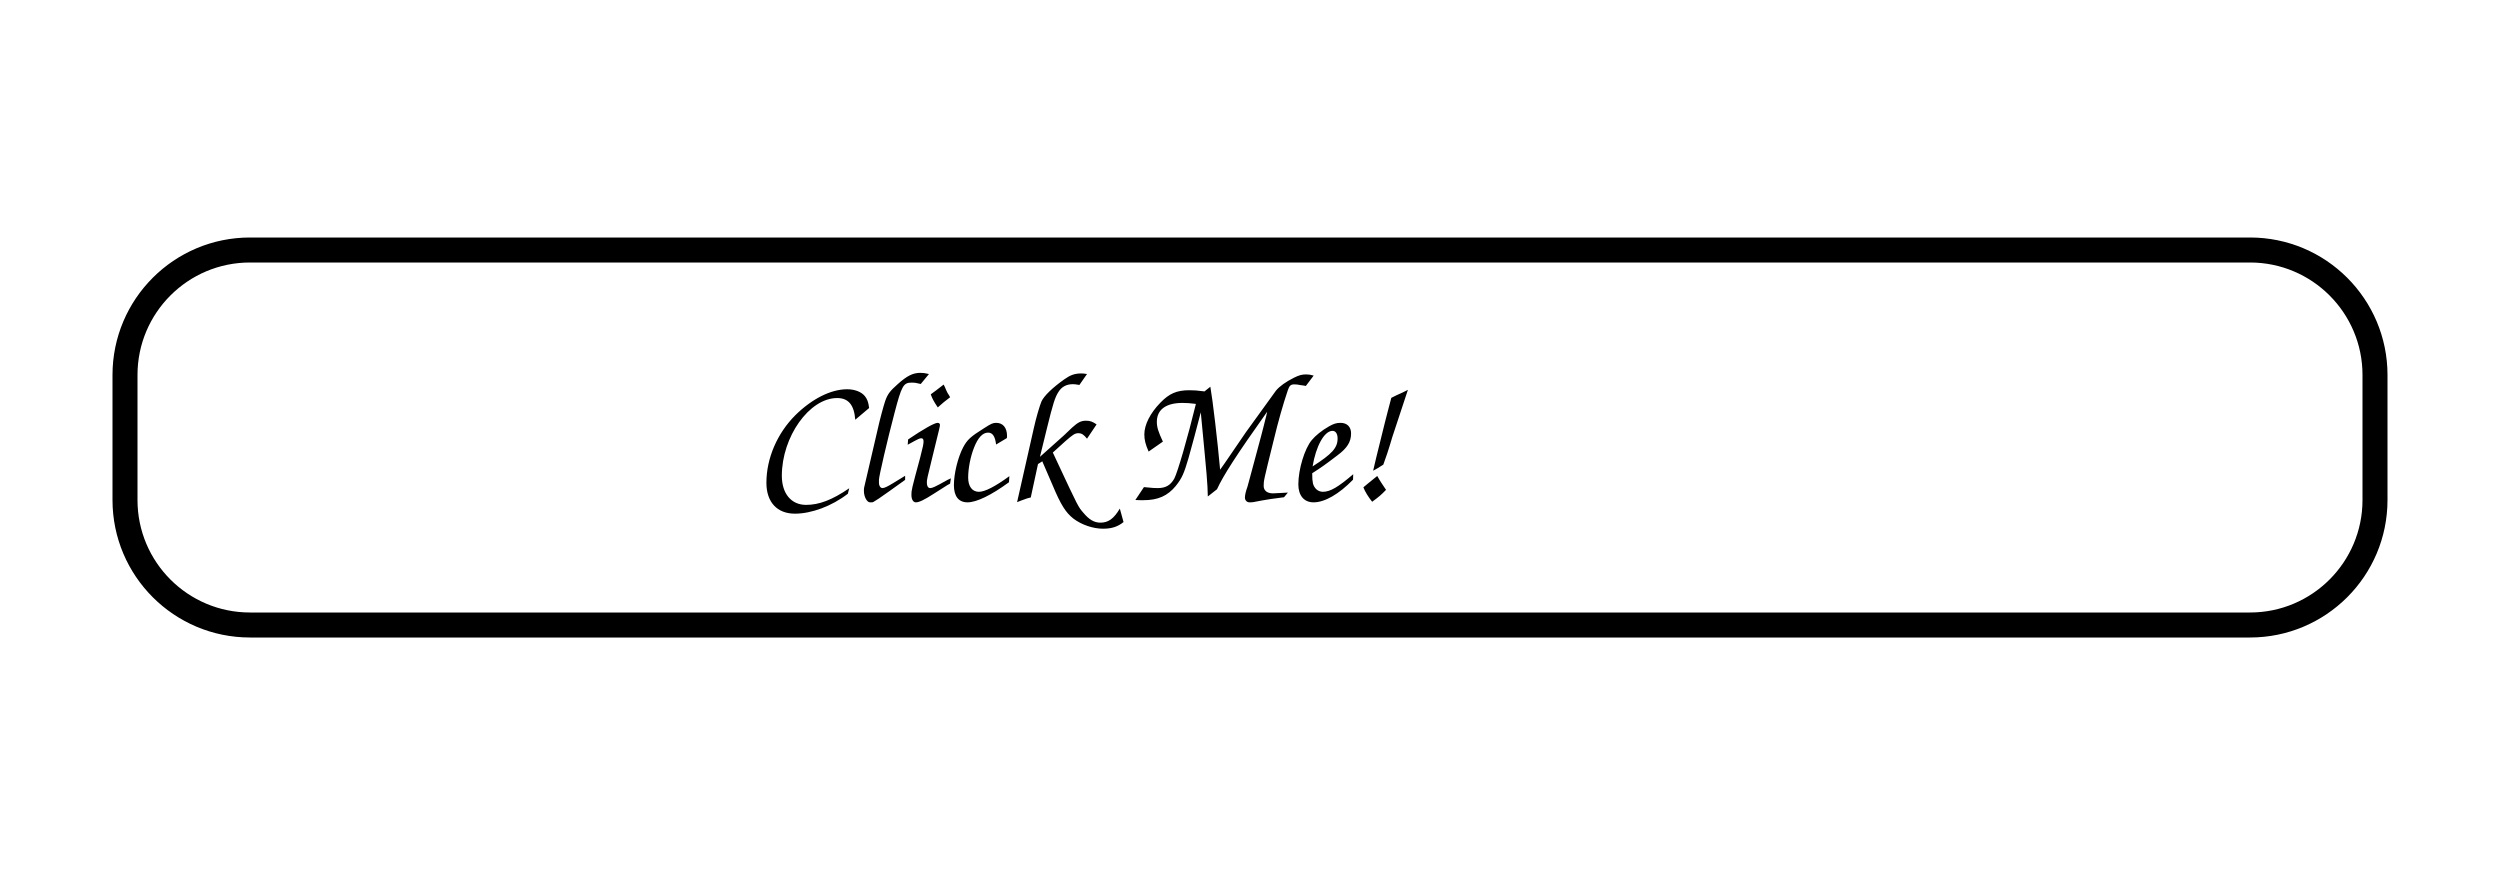
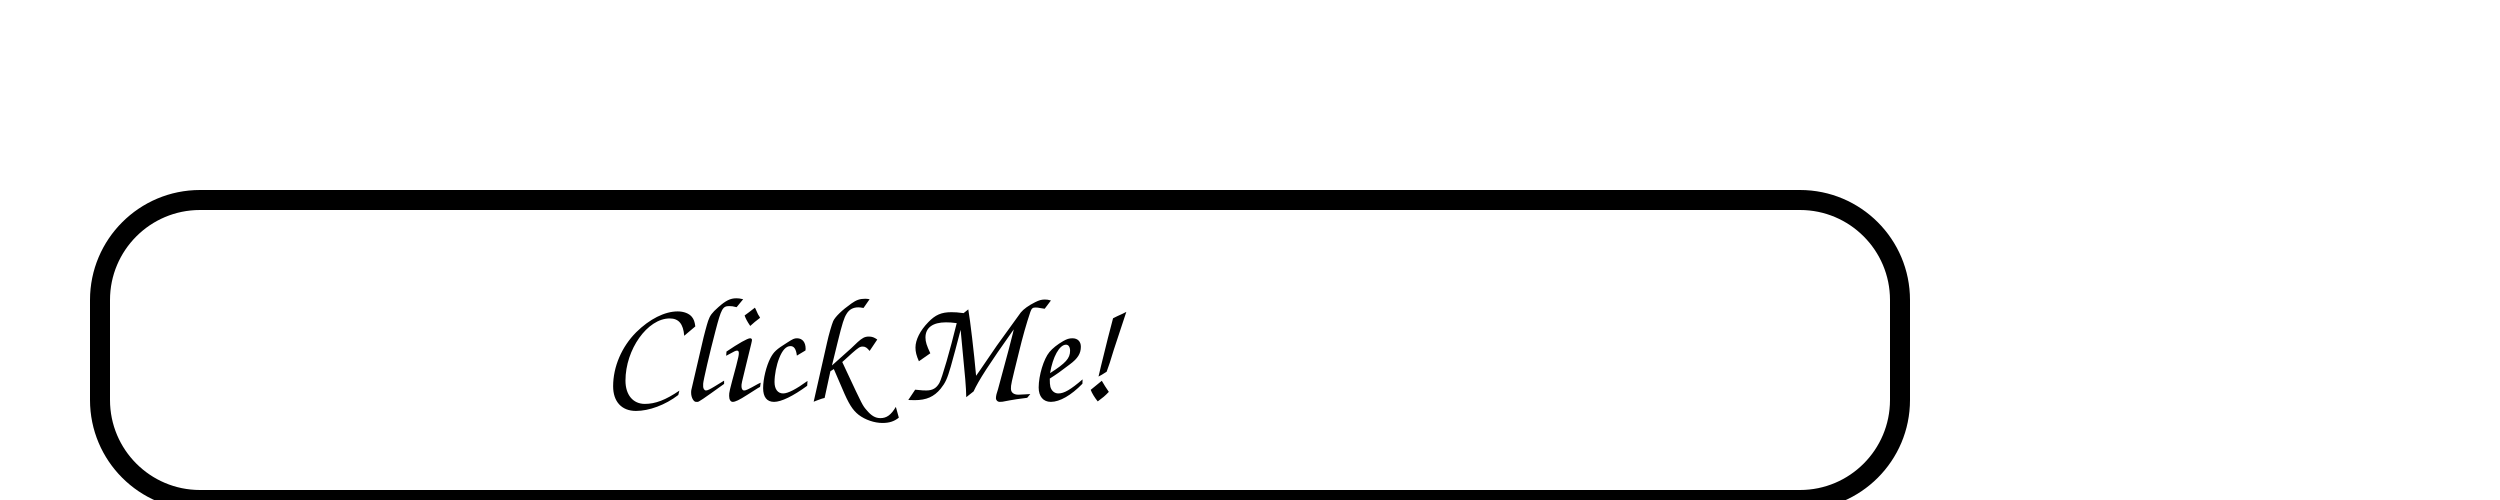
- <svg xmlns="http://www.w3.org/2000/svg" width="200" height="70">
+ <svg xmlns="http://www.w3.org/2000/svg" width="250" height="50">
  <rect x="10" y="20" width="180" height="30" rx="10" ry="10" style="fill:none;stroke:black;stroke-width:2" />
  <text x="60" y="40" font-family="Comic Sans MS, cursive" font-size="15" fill="black">
    Click Me!
  </text>
</svg>
